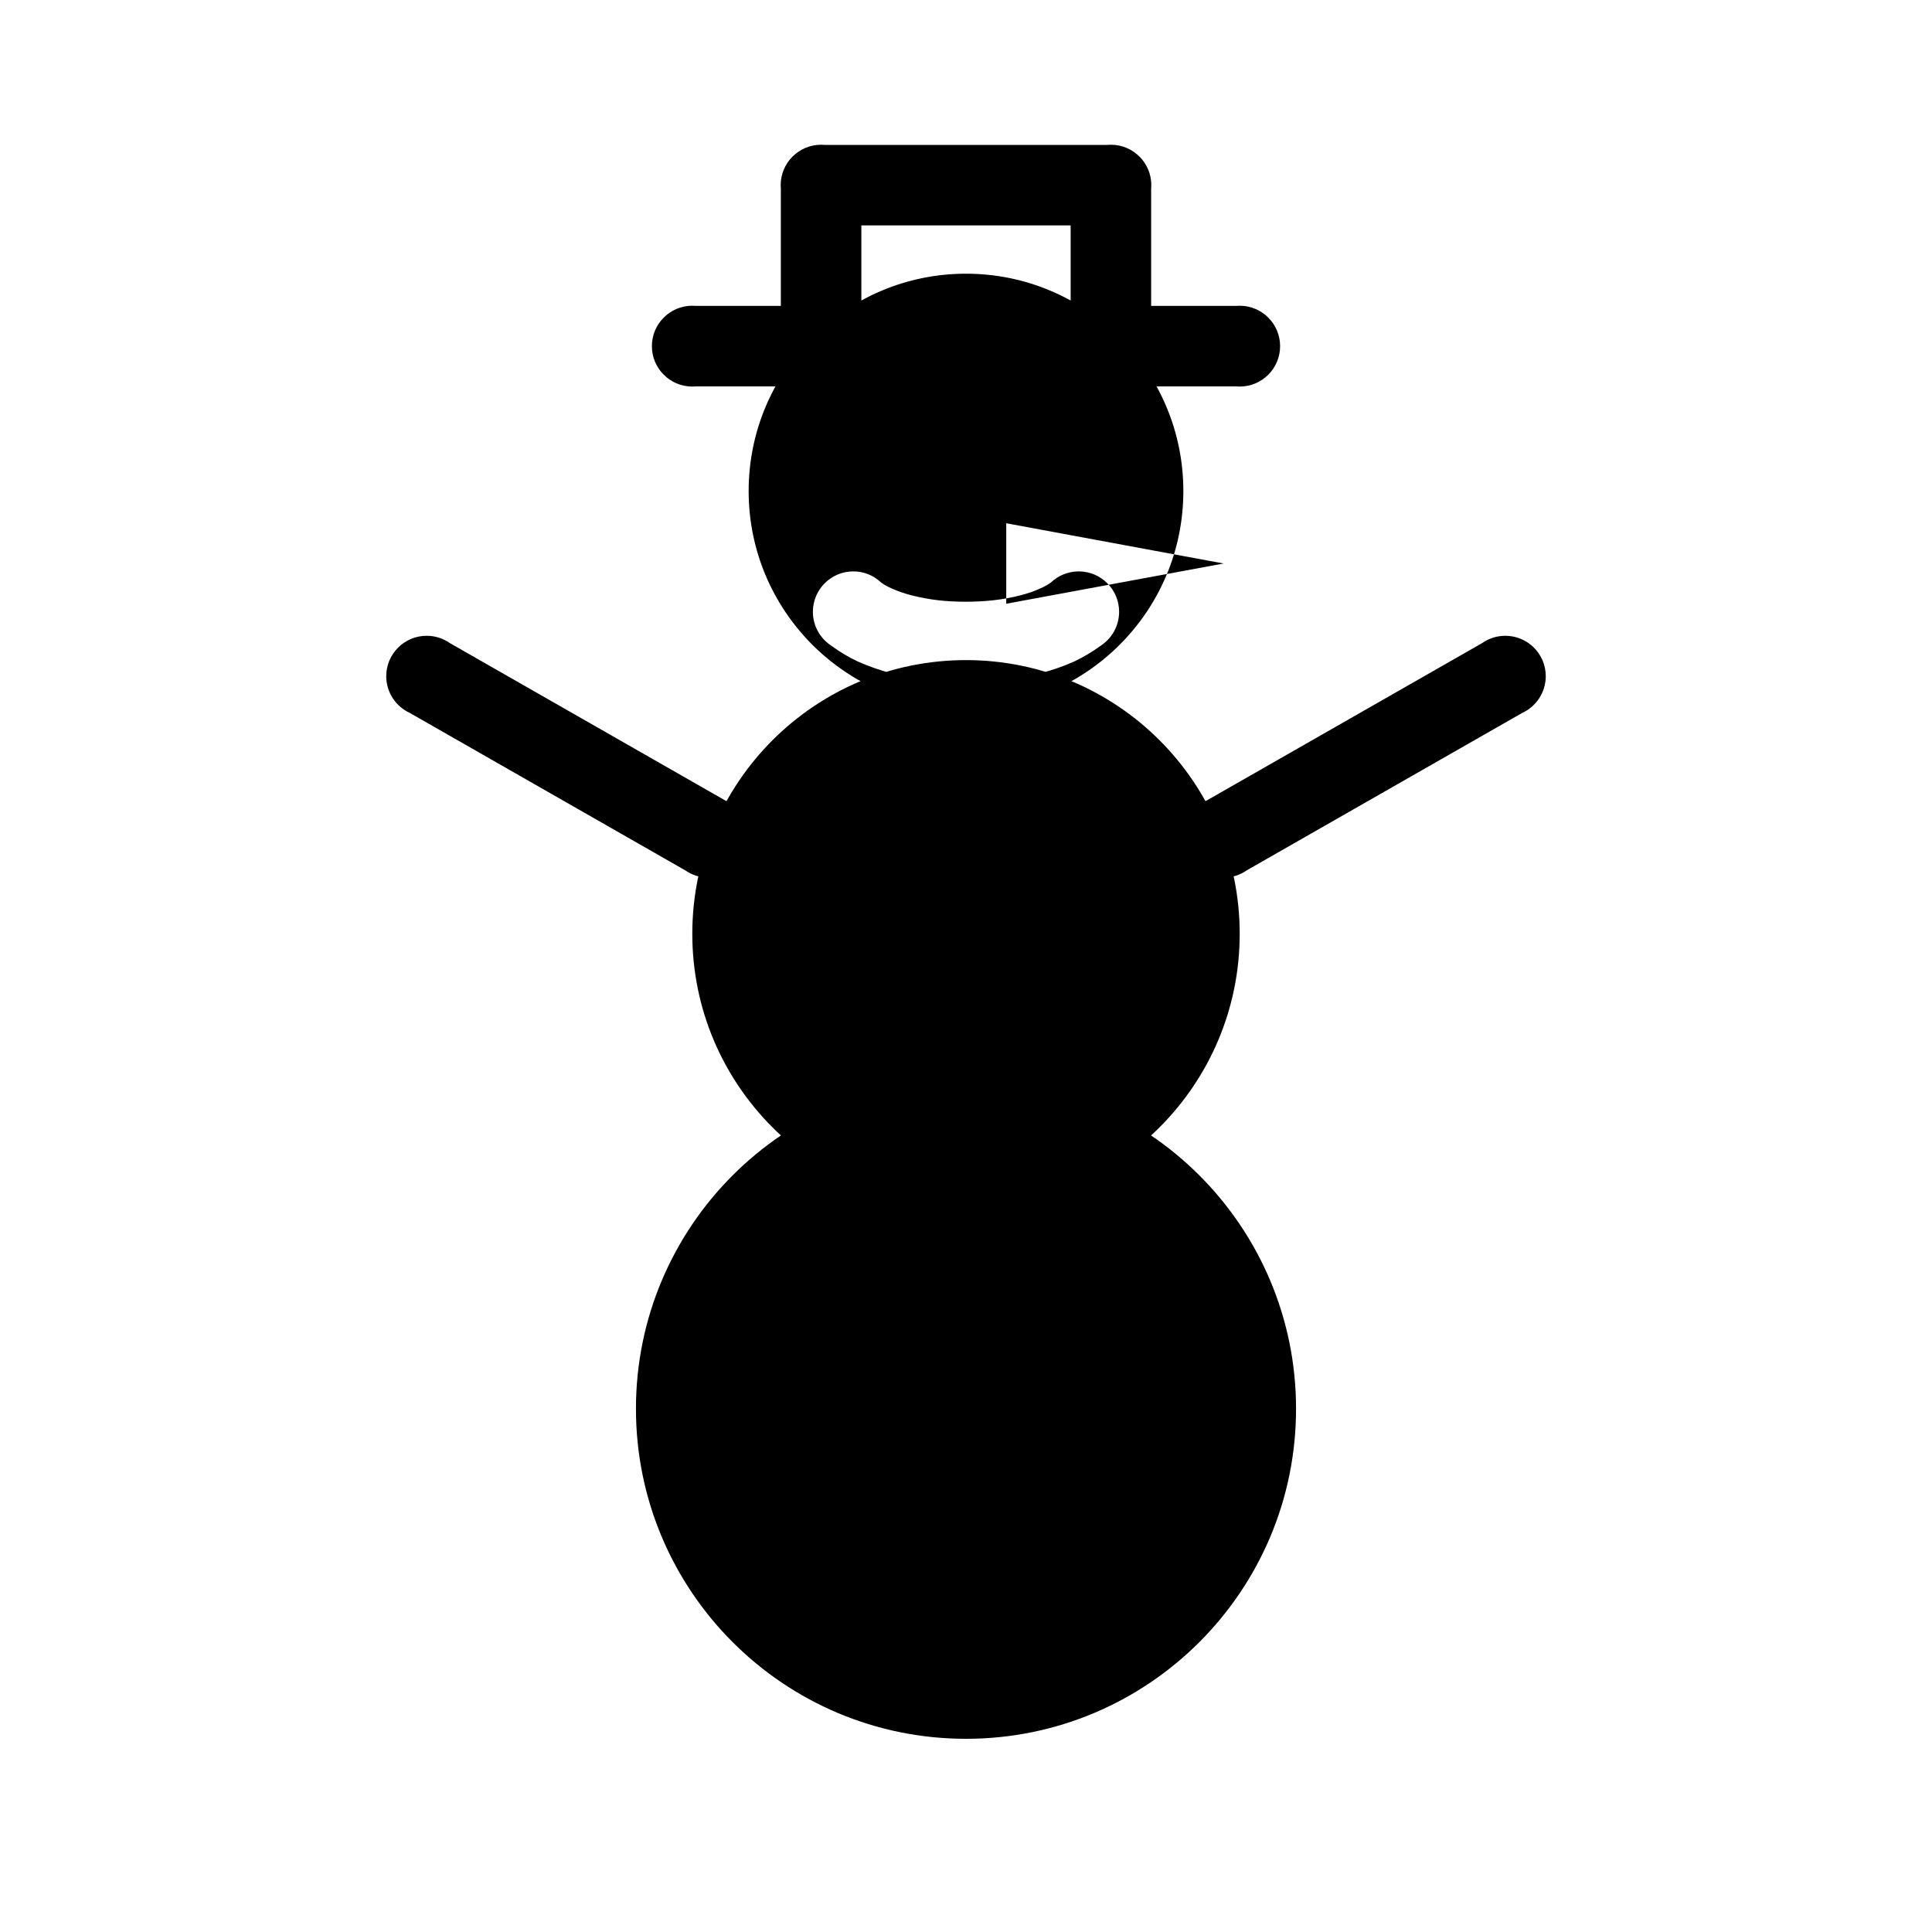
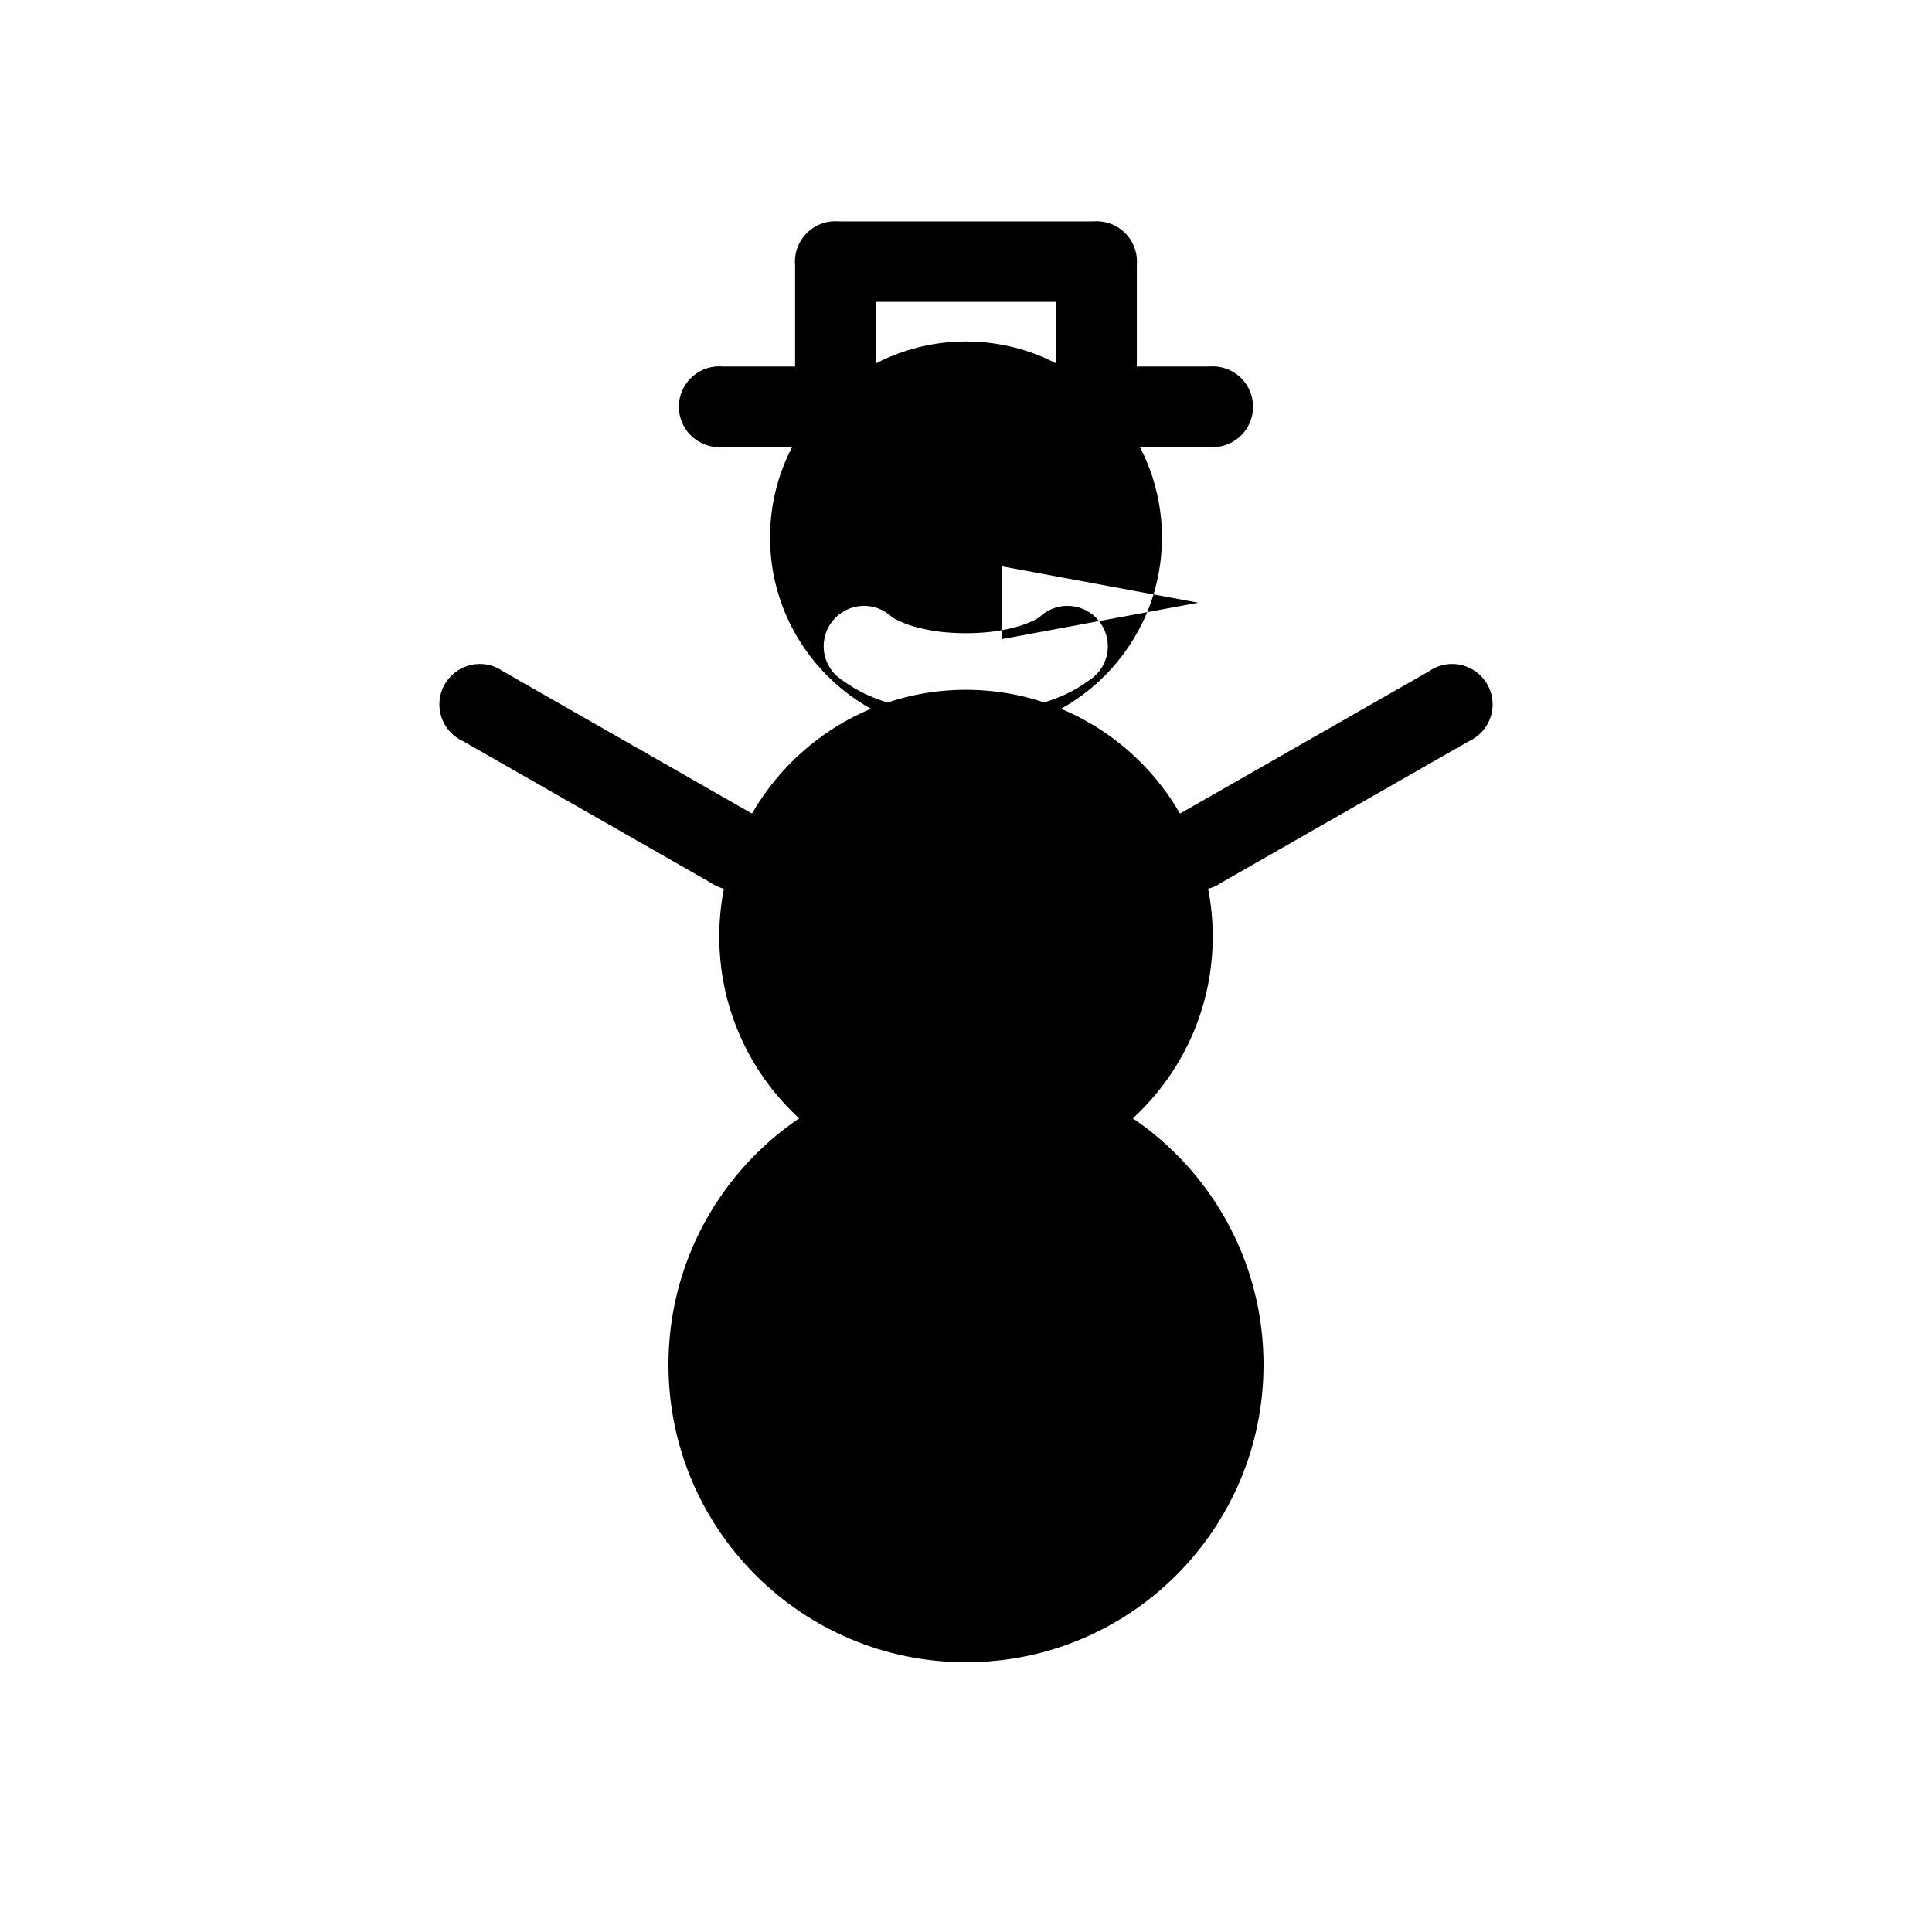
<svg xmlns="http://www.w3.org/2000/svg" viewBox="0 0 24 24" fill="currentColor" stroke="none">
-   <path d="M12,3.4c1.491,0 2.7,1.209 2.7,2.7c0,1.491 -1.209,2.7 -2.7,2.7c-1.491,0 -2.7,-1.209 -2.7,-2.7c0,-1.491 1.209,-2.7 2.7,-2.7zM12,8.2c1.878,0 3.4,1.522 3.4,3.4c0,1.878 -1.522,3.4 -3.4,3.4c-1.878,0 -3.4,-1.522 -3.4,-3.4c0,-1.878 1.522,-3.4 3.4,-3.4zM12,13.4c2.264,0 4.1,1.836 4.1,4.1c0,2.264 -1.836,4.1 -4.1,4.1c-2.264,0 -4.1,-1.836 -4.1,-4.1c0,-2.264 1.836,-4.1 4.1,-4.1zM12.5,7.5l2.7,-0.5l-2.7,-0.5zM8.645,4.8c-0.015,0.001 -0.03,0.002 -0.045,0.002c-0.277,0 -0.502,-0.225 -0.502,-0.502c0,-0.277 0.225,-0.502 0.502,-0.502c0.015,0 0.03,0.001 0.045,0.002c0.139,0 0.528,0 1.055,0c0,-0.511 0,-1.249 0,-1.455c-0.001,-0.015 -0.002,-0.03 -0.002,-0.045c0,-0.277 0.225,-0.502 0.502,-0.502c0.015,0 0.03,0.001 0.045,0.002c0.419,0 3.091,0 3.51,0c0.015,-0.001 0.03,-0.002 0.045,-0.002c0.277,0 0.502,0.225 0.502,0.502c0,0.015 -0.001,0.03 -0.002,0.045c0,0.206 0,0.944 0,1.455c0.527,0 0.916,0 1.055,0c0.015,-0.001 0.03,-0.002 0.045,-0.002c0.277,0 0.502,0.225 0.502,0.502c0,0.277 -0.225,0.502 -0.502,0.502c-0.015,0 -0.03,-0.001 -0.045,-0.002c-0.176,0 -0.757,0 -1.51,0c-0.015,0.001 -0.03,0.002 -0.045,0.002c-0.015,0 -0.03,-0.001 -0.045,-0.002c-1.065,0 -2.445,0 -3.51,0c-0.015,0.001 -0.03,0.002 -0.045,0.002c-0.015,0 -0.03,-0.001 -0.045,-0.002c-0.753,0 -1.334,0 -1.51,0zM10.7,3.8c0.827,0 1.773,0 2.6,0c0,-0.306 0,-0.694 0,-1c-0.689,0 -1.911,0 -2.6,0c0,0.306 0,0.694 0,1zM10.945,7.236c-0.09,-0.086 -0.211,-0.138 -0.345,-0.138c-0.277,0 -0.502,0.225 -0.502,0.502c0,0.178 0.093,0.335 0.233,0.424c0.097,0.072 0.211,0.14 0.32,0.191v0c0.003,0.001 0.006,0.003 0.009,0.004c0.003,0.001 0.006,0.003 0.009,0.004v0c0.124,0.055 0.265,0.104 0.403,0.14v0c0.004,0 0.007,0.001 0.01,0.002c0.004,0 0.007,0.001 0.01,0.002v0c0.276,0.069 0.597,0.105 0.898,0.107v0c0.003,0 0.007,0 0.01,0c0.003,0 0.007,0 0.01,0v0c0.3,-0.002 0.622,-0.038 0.898,-0.107v0c0.004,0 0.007,-0.001 0.01,-0.002c0.004,0 0.007,-0.001 0.01,-0.002v0c0.137,-0.036 0.279,-0.085 0.403,-0.14v0c0.003,-0.001 0.006,-0.003 0.009,-0.004c0.003,-0.001 0.006,-0.003 0.009,-0.004v0c0.109,-0.052 0.223,-0.119 0.32,-0.191c0.14,-0.089 0.233,-0.246 0.233,-0.424c0,-0.277 -0.225,-0.502 -0.502,-0.502c-0.133,0 -0.255,0.053 -0.345,0.138c-0.036,0.026 -0.069,0.045 -0.13,0.073c-0.083,0.038 -0.152,0.061 -0.255,0.088c-0.214,0.054 -0.421,0.077 -0.67,0.078c-0.249,0 -0.456,-0.024 -0.67,-0.078c-0.104,-0.027 -0.173,-0.051 -0.255,-0.088c-0.061,-0.028 -0.094,-0.046 -0.13,-0.073zM9.008,9.943c0.173,0.079 0.294,0.254 0.294,0.457c0,0.277 -0.225,0.502 -0.502,0.502c-0.107,0 -0.206,-0.033 -0.287,-0.09c-0.389,-0.223 -3.028,-1.73 -3.421,-1.955c-0.173,-0.079 -0.294,-0.254 -0.294,-0.457c0,-0.277 0.225,-0.502 0.502,-0.502c0.107,0 0.206,0.033 0.287,0.09c0.389,0.223 3.028,1.73 3.421,1.955zM14.698,10.4c0,-0.203 0.121,-0.378 0.294,-0.457c0.392,-0.224 3.031,-1.732 3.421,-1.955c0.081,-0.057 0.18,-0.09 0.287,-0.09c0.277,0 0.502,0.225 0.502,0.502c0,0.203 -0.121,0.378 -0.294,0.457c-0.392,0.224 -3.031,1.732 -3.421,1.955c-0.081,0.057 -0.18,0.09 -0.287,0.09c-0.277,0 -0.502,-0.225 -0.502,-0.502z" />
+   <path d="M12,4.242c1.344,0 2.434,1.09 2.434,2.434c0,1.344 -1.09,2.434 -2.434,2.434c-1.344,0 -2.434,-1.09 -2.434,-2.434c0,-1.344 1.09,-2.434 2.434,-2.434zM12,8.569c1.693,0 3.065,1.372 3.065,3.065c0,1.693 -1.372,3.065 -3.065,3.065c-1.693,0 -3.065,-1.372 -3.065,-3.065c0,-1.693 1.372,-3.065 3.065,-3.065zM12,13.257c2.041,0 3.696,1.655 3.696,3.696c0,2.041 -1.655,3.696 -3.696,3.696c-2.041,0 -3.696,-1.655 -3.696,-3.696c0,-2.041 1.655,-3.696 3.696,-3.696zM12.451,7.938l2.434,-0.451l-2.434,-0.451zM8.98,5.553c-0.015,0.001 -0.03,0.002 -0.045,0.002c-0.277,0 -0.502,-0.225 -0.502,-0.502c0,-0.277 0.225,-0.502 0.502,-0.502c0.015,0 0.03,0.001 0.045,0.002c0.125,0 0.454,0 0.897,0c0,-0.453 0,-1.072 0,-1.258c-0.001,-0.015 -0.002,-0.03 -0.002,-0.045c0,-0.277 0.225,-0.502 0.502,-0.502c0.015,0 0.03,0.001 0.045,0.002c0.393,0 2.763,0 3.155,0c0.015,-0.001 0.03,-0.002 0.045,-0.002c0.277,0 0.502,0.225 0.502,0.502c0,0.015 -0.001,0.03 -0.002,0.045c0,0.186 0,0.805 0,1.258c0.444,0 0.772,0 0.897,0c0.015,-0.001 0.03,-0.002 0.045,-0.002c0.277,0 0.502,0.225 0.502,0.502c0,0.277 -0.225,0.502 -0.502,0.502c-0.015,0 -0.03,-0.001 -0.045,-0.002c-0.165,0 -0.683,0 -1.352,0c-0.015,0.001 -0.03,0.002 -0.045,0.002c-0.015,0 -0.03,-0.001 -0.045,-0.002c-0.958,0 -2.197,0 -3.155,0c-0.015,0.001 -0.03,0.002 -0.045,0.002c-0.015,0 -0.03,-0.001 -0.045,-0.002c-0.669,0 -1.188,0 -1.352,0zM10.877,4.553c0.717,0 1.529,0 2.246,0c0,-0.251 0,-0.552 0,-0.803c-0.612,0 -1.633,0 -2.246,0c0,0.251 0,0.552 0,0.803zM11.182,7.721c-0.05,-0.023 -0.076,-0.037 -0.104,-0.058c-0.089,-0.085 -0.211,-0.137 -0.344,-0.137c-0.277,0 -0.502,0.225 -0.502,0.502c0,0.179 0.094,0.336 0.235,0.425c0.089,0.065 0.193,0.126 0.292,0.173v0c0.003,0.001 0.006,0.003 0.009,0.004c0.003,0.001 0.006,0.003 0.009,0.004v0c0.114,0.051 0.244,0.096 0.37,0.129v0c0.004,0 0.007,0.001 0.01,0.002c0.004,0 0.007,0.001 0.01,0.002v0c0.252,0.063 0.546,0.096 0.82,0.098v0c0.003,0 0.007,0 0.01,0c0.003,0 0.007,0 0.01,0v0c0.274,-0.002 0.567,-0.035 0.82,-0.098v0c0.004,0 0.007,-0.001 0.01,-0.002c0.004,0 0.007,-0.001 0.01,-0.002v0c0.126,-0.034 0.256,-0.078 0.37,-0.129v0c0.003,-0.001 0.006,-0.003 0.009,-0.004c0.003,-0.001 0.006,-0.003 0.009,-0.004v0c0.099,-0.046 0.203,-0.107 0.292,-0.173c0.141,-0.089 0.235,-0.246 0.235,-0.425c0,-0.277 -0.225,-0.502 -0.502,-0.502c-0.133,0 -0.254,0.052 -0.344,0.137c-0.028,0.021 -0.054,0.035 -0.104,0.058c-0.072,0.032 -0.13,0.052 -0.221,0.076c-0.19,0.048 -0.371,0.068 -0.592,0.069c-0.221,-0.001 -0.402,-0.021 -0.592,-0.069c-0.091,-0.023 -0.149,-0.043 -0.221,-0.076zM9.323,10.096c0.173,0.079 0.294,0.254 0.294,0.457c0,0.277 -0.225,0.502 -0.502,0.502c-0.107,0 -0.206,-0.033 -0.287,-0.09c-0.366,-0.209 -2.708,-1.547 -3.076,-1.758c-0.173,-0.079 -0.294,-0.254 -0.294,-0.457c0,-0.277 0.225,-0.502 0.502,-0.502c0.107,0 0.206,0.033 0.287,0.09c0.366,0.209 2.708,1.547 3.076,1.758zM14.383,10.553c0,-0.203 0.121,-0.378 0.294,-0.457c0.368,-0.211 2.71,-1.549 3.076,-1.758c0.081,-0.057 0.18,-0.09 0.287,-0.09c0.277,0 0.502,0.225 0.502,0.502c0,0.203 -0.121,0.378 -0.294,0.457c-0.368,0.211 -2.71,1.549 -3.076,1.758c-0.081,0.057 -0.18,0.09 -0.287,0.09c-0.277,0 -0.502,-0.225 -0.502,-0.502z" />
</svg>
